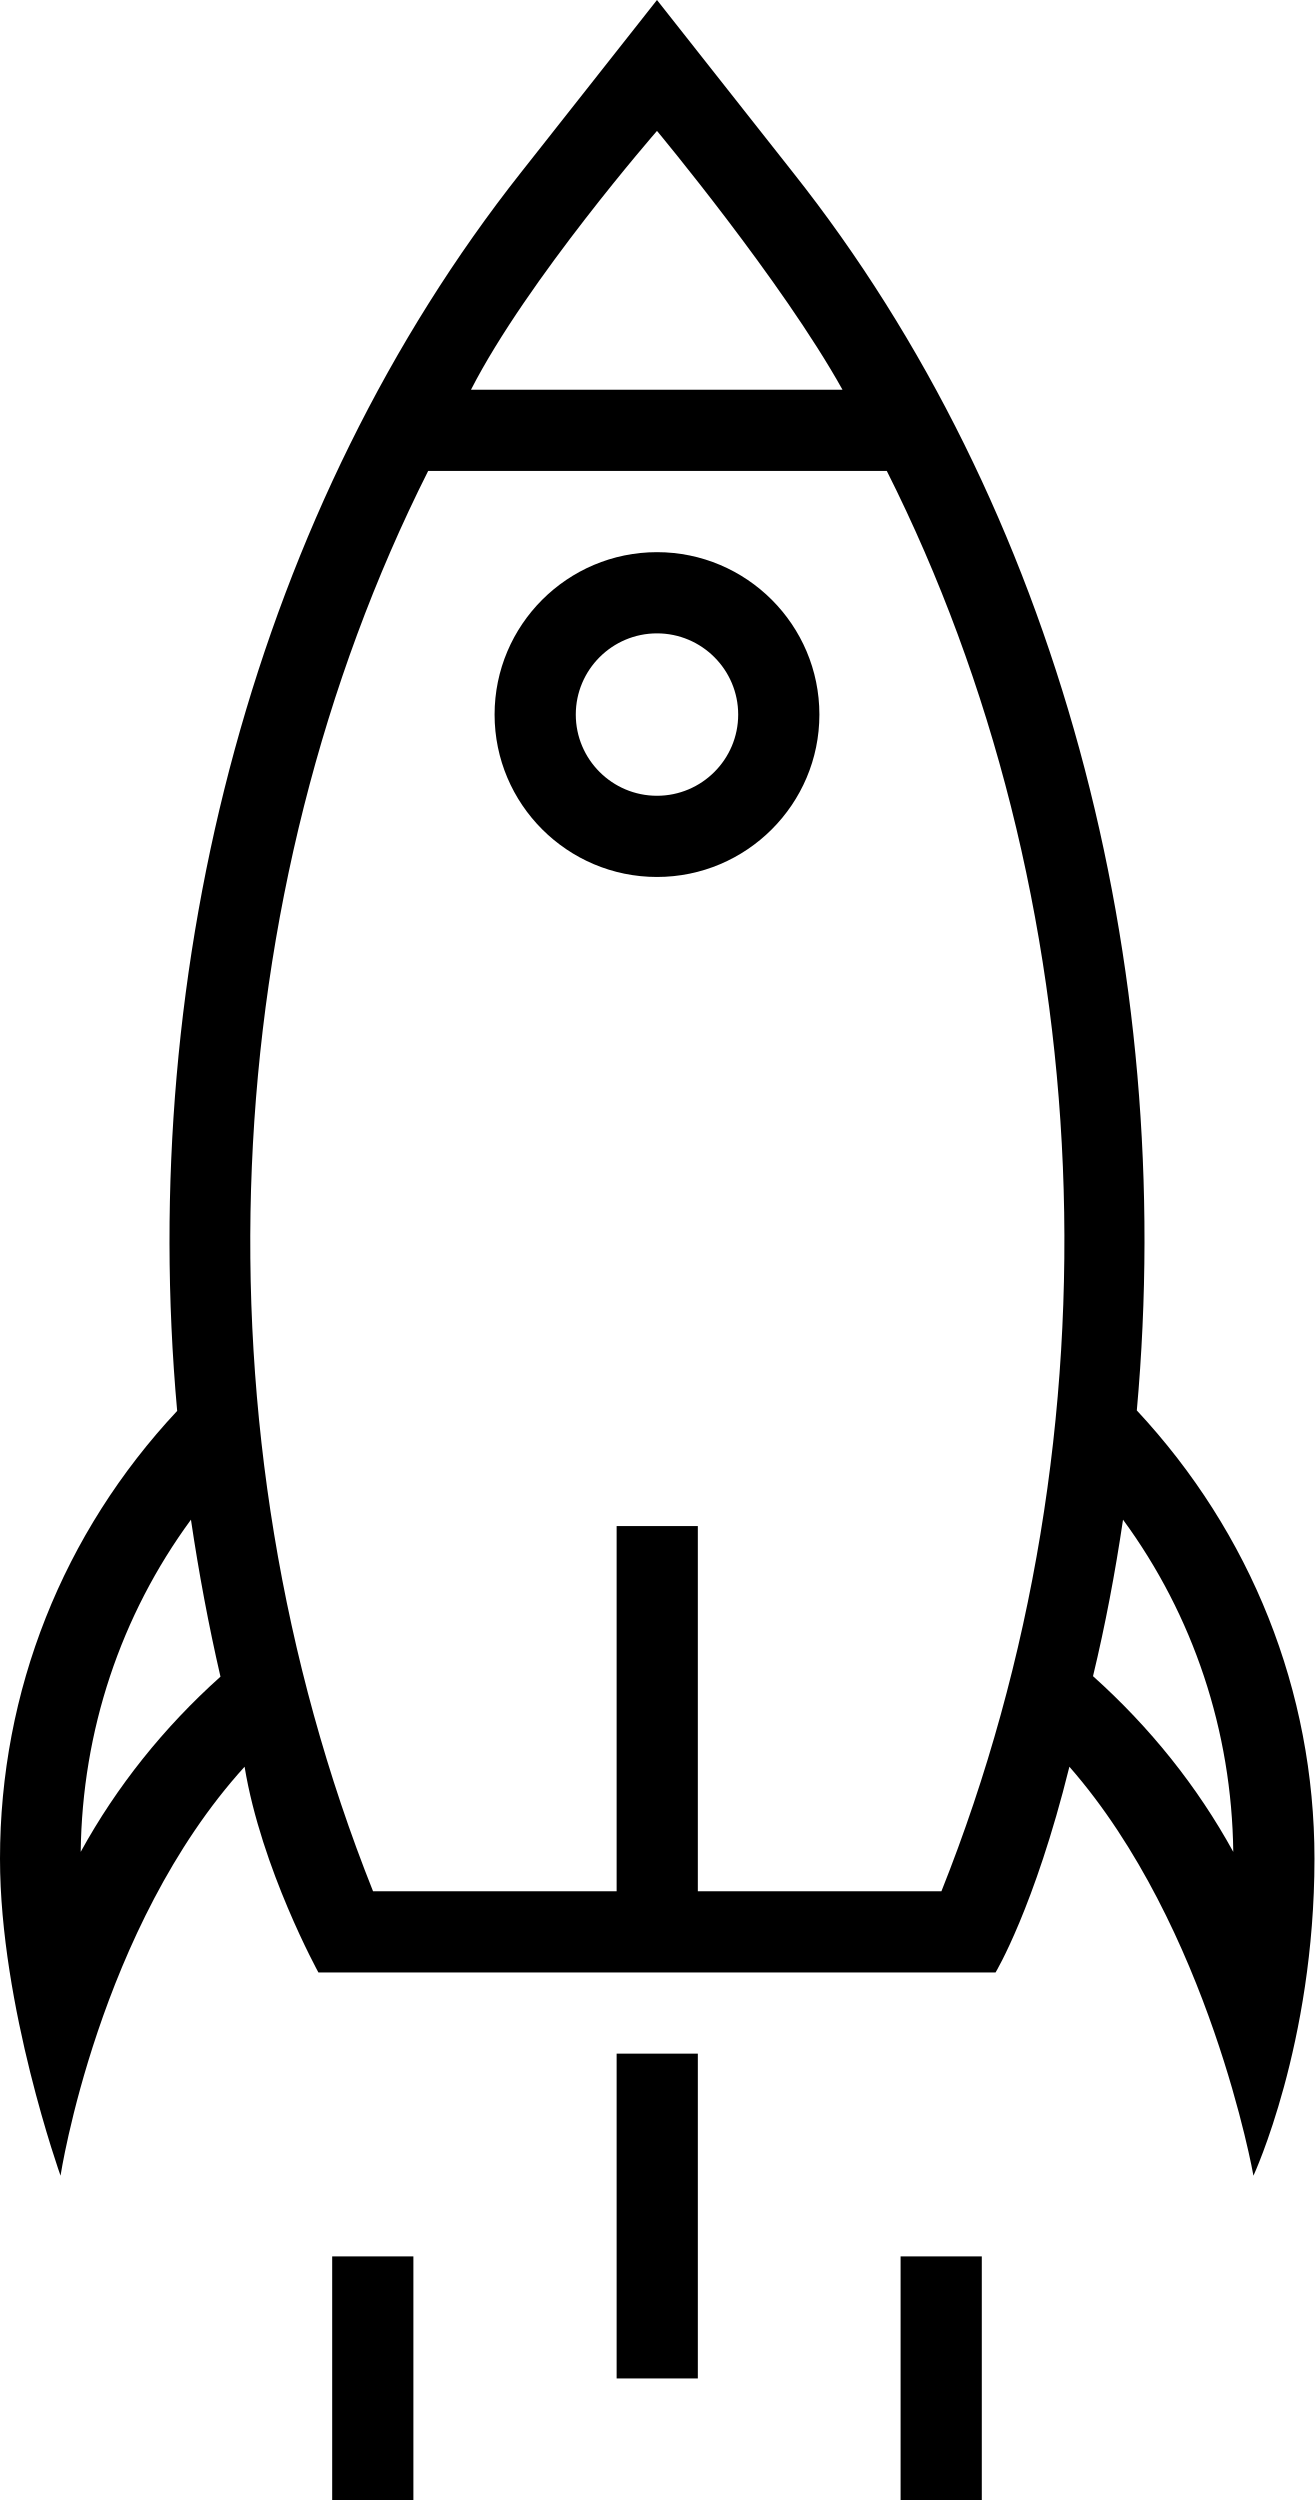
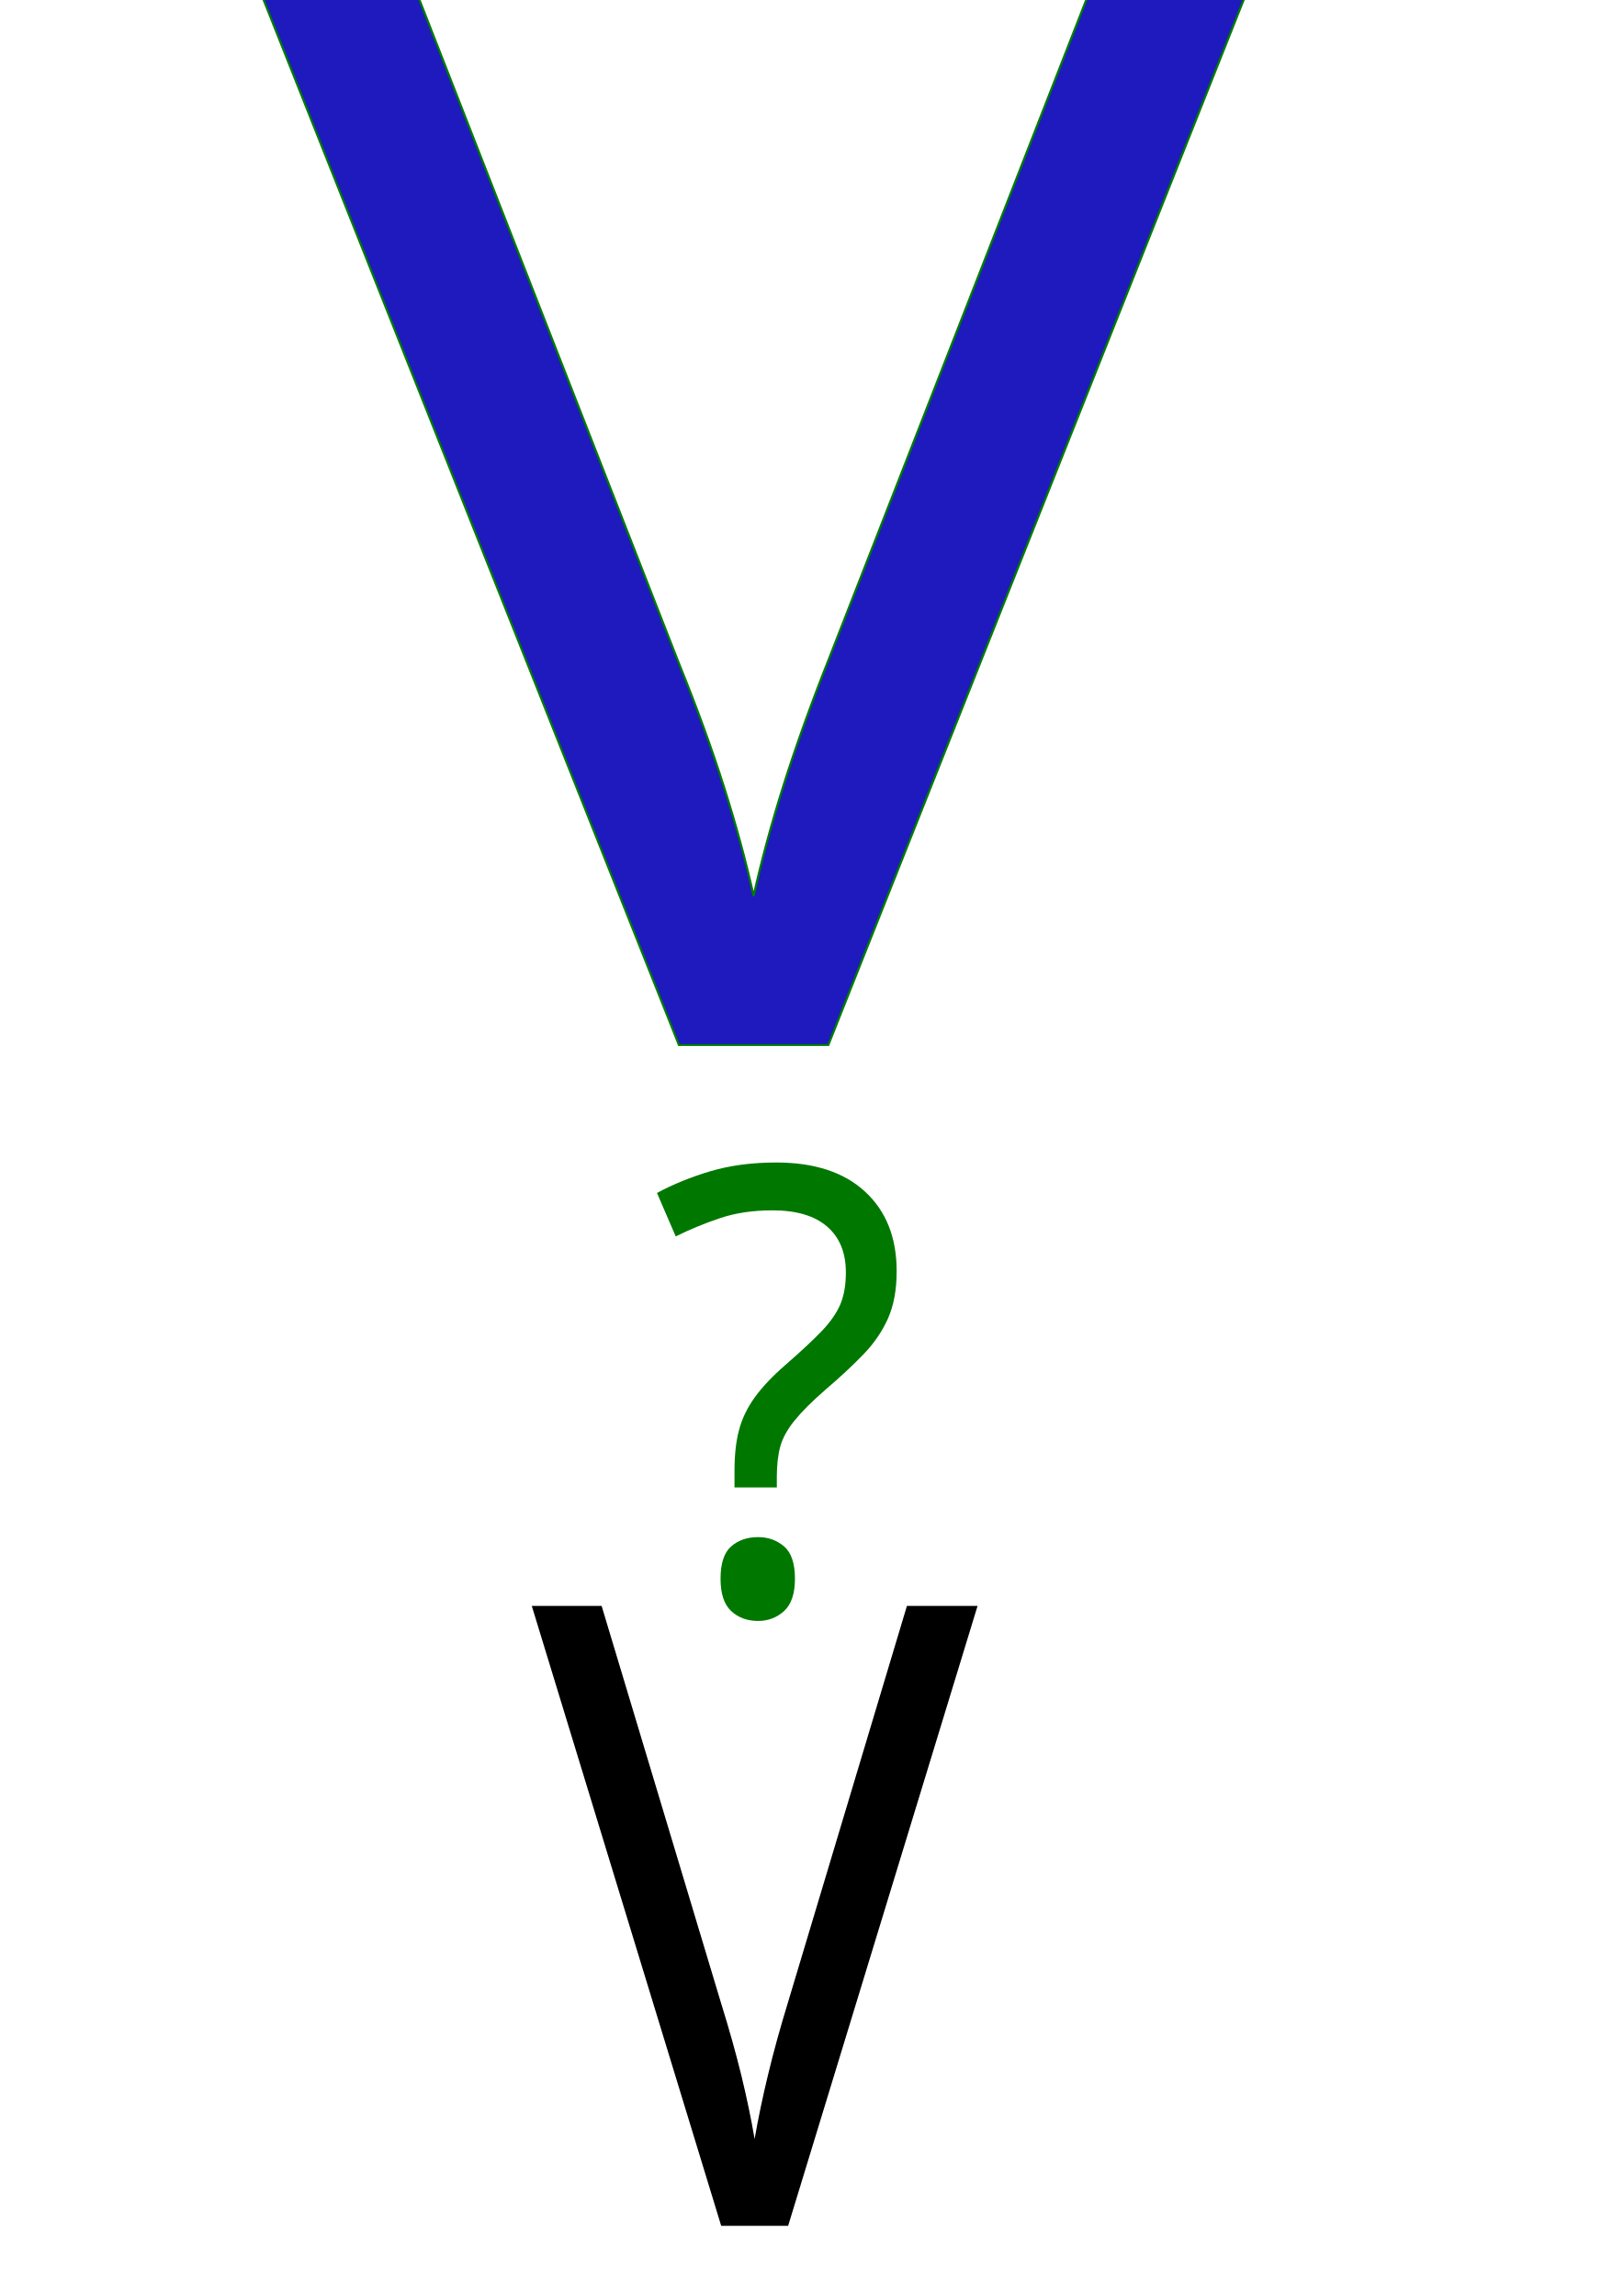
- <svg xmlns="http://www.w3.org/2000/svg" version="1.1" id="Layer_1" x="0px" y="0px" viewBox="0 0 267.1 508" style="enable-background:new 0 0 267.1 508;" xml:space="preserve">
-   <g>
-     <path d="M231,286.6c8.2-90.9-16-183.6-69.9-251.6L133.5,0l-27.6,35C52.1,103.1,27.8,195.8,36,286.7c-23.2,24.8-36,56.9-36,91   c0,30,12.3,64.4,12.3,64.4S20,391.7,49.7,359c3.4,20.7,15,41.8,15,41.8h137.6c0,0,7.9-13.1,15-41.8c28.5,32.6,37.4,83.1,37.4,83.1   s12.4-26.7,12.4-64.4C267.1,343.6,254.2,311.5,231,286.6z M16.4,376.3c0.3-24.6,8.1-48,22.4-67.5c1.6,10.8,3.6,21.5,6,31.9   C33.3,351,23.7,363,16.4,376.3z M133.5,26.6c0,0,25.4,30.5,37.7,52.6H95.7C107.1,56.9,133.5,26.6,133.5,26.6z M191.3,384.3h-49.5   v-74.2h-16.5v74.2H75.8C38.4,290.5,43.8,181.6,87,95.7h93.2C223.4,181.6,228.7,290.5,191.3,384.3z M222.1,340.6   c2.5-10.4,4.5-21,6.1-31.8c14.3,19.5,22.1,42.9,22.4,67.5C243.3,363,233.7,351,222.1,340.6z" />
-     <path d="M133.5,112.2c-18.2,0-33,14.8-33,33s14.8,33,33,33s33-14.8,33-33S151.7,112.2,133.5,112.2z M133.5,161.7   c-9.1,0-16.5-7.4-16.5-16.5s7.4-16.5,16.5-16.5s16.5,7.4,16.5,16.5S142.6,161.7,133.5,161.7z" />
-     <rect x="125.3" y="417.3" width="16.5" height="66" />
-     <rect x="183" y="458.5" width="16.5" height="49.5" />
-     <rect x="67.5" y="458.5" width="16.5" height="49.5" />
+ <svg xmlns="http://www.w3.org/2000/svg" width="210mm" height="297mm" viewBox="0 0 210 297" version="1.1" id="svg8">
+   <defs id="defs2">
+     <marker orient="auto" refY="0.0" refX="0.0" id="Arrow1Lstart" style="overflow:visible">
+       <path id="path4575" d="M 0.0,0.0 L 5.0,-5.0 L -12.5,0.0 L 5.0,5.0 L 0.0,0.0 z " style="fill-rule:evenodd;stroke:#009d00;stroke-width:1pt;stroke-opacity:1;fill:#00bf00;fill-opacity:1" transform="scale(0.8) translate(12.5,0)" />
+     </marker>
+   </defs>
+   <g id="layer1">
+     <text xml:space="preserve" style="font-style:normal;font-weight:normal;font-size:21.642px;line-height:1.25;font-family:sans-serif;letter-spacing:0px;word-spacing:0px;fill:#000000;fill-opacity:1;stroke:none;stroke-width:0.265" x="74.356" y="266.324" id="text4545" transform="scale(0.9249831,1.081101)">
+       <tspan id="tspan4543" x="74.356" y="266.324" style="font-style:normal;font-variant:normal;font-stretch:normal;font-size:103.88px;font-family:'AR DELANEY';-inkscape-font-specification:'AR DELANEY, weight=101';font-variant-ligatures:normal;font-variant-caps:normal;font-variant-numeric:normal;font-feature-settings:normal;text-align:start;writing-mode:lr-tb;text-anchor:start;fill:#000000;fill-opacity:1;stroke-width:0.265">V</tspan>
+     </text>
+     <text xml:space="preserve" style="font-style:normal;font-weight:normal;font-size:42.372px;line-height:1.25;font-family:sans-serif;letter-spacing:0px;word-spacing:0px;fill:#1e1abe;fill-opacity:1;stroke:#007c00;stroke-width:0.265;stroke-miterlimit:4;stroke-dasharray:none;stroke-opacity:1" x="31.392" y="142.587" id="text4545-7" transform="scale(1.054797,0.9480497)">
+       <tspan id="tspan4543-9" x="31.392" y="142.587" style="font-style:normal;font-variant:normal;font-stretch:normal;font-size:203.387px;font-family:'AR DELANEY';-inkscape-font-specification:'AR DELANEY, weight=101';font-variant-ligatures:normal;font-variant-caps:normal;font-variant-numeric:normal;font-feature-settings:normal;text-align:start;writing-mode:lr-tb;text-anchor:start;fill:#1e1abe;fill-opacity:1;stroke:#007c00;stroke-width:0.265;stroke-miterlimit:4;stroke-dasharray:none;stroke-opacity:1">V</tspan>
+     </text>
+     <text xml:space="preserve" style="font-style:normal;font-weight:normal;font-size:16.524px;line-height:1.25;font-family:sans-serif;letter-spacing:0px;word-spacing:0px;fill:#007800;fill-opacity:1;stroke:none;stroke-width:0.265;" x="85.138" y="205.844" id="text4567" transform="scale(0.9870069,1.013164)">
+       <tspan id="tspan4565" x="85.138" y="205.844" style="font-style:normal;font-variant:normal;font-weight:normal;font-stretch:normal;font-size:79.313px;font-family:sans-serif;-inkscape-font-specification:'sans-serif, Normal';font-variant-ligatures:normal;font-variant-caps:normal;font-variant-numeric:normal;font-feature-settings:normal;text-align:start;writing-mode:lr-tb;text-anchor:start;stroke-width:0.265;fill:#007800;fill-opacity:1;">?</tspan>
+     </text>
  </g>
</svg>
